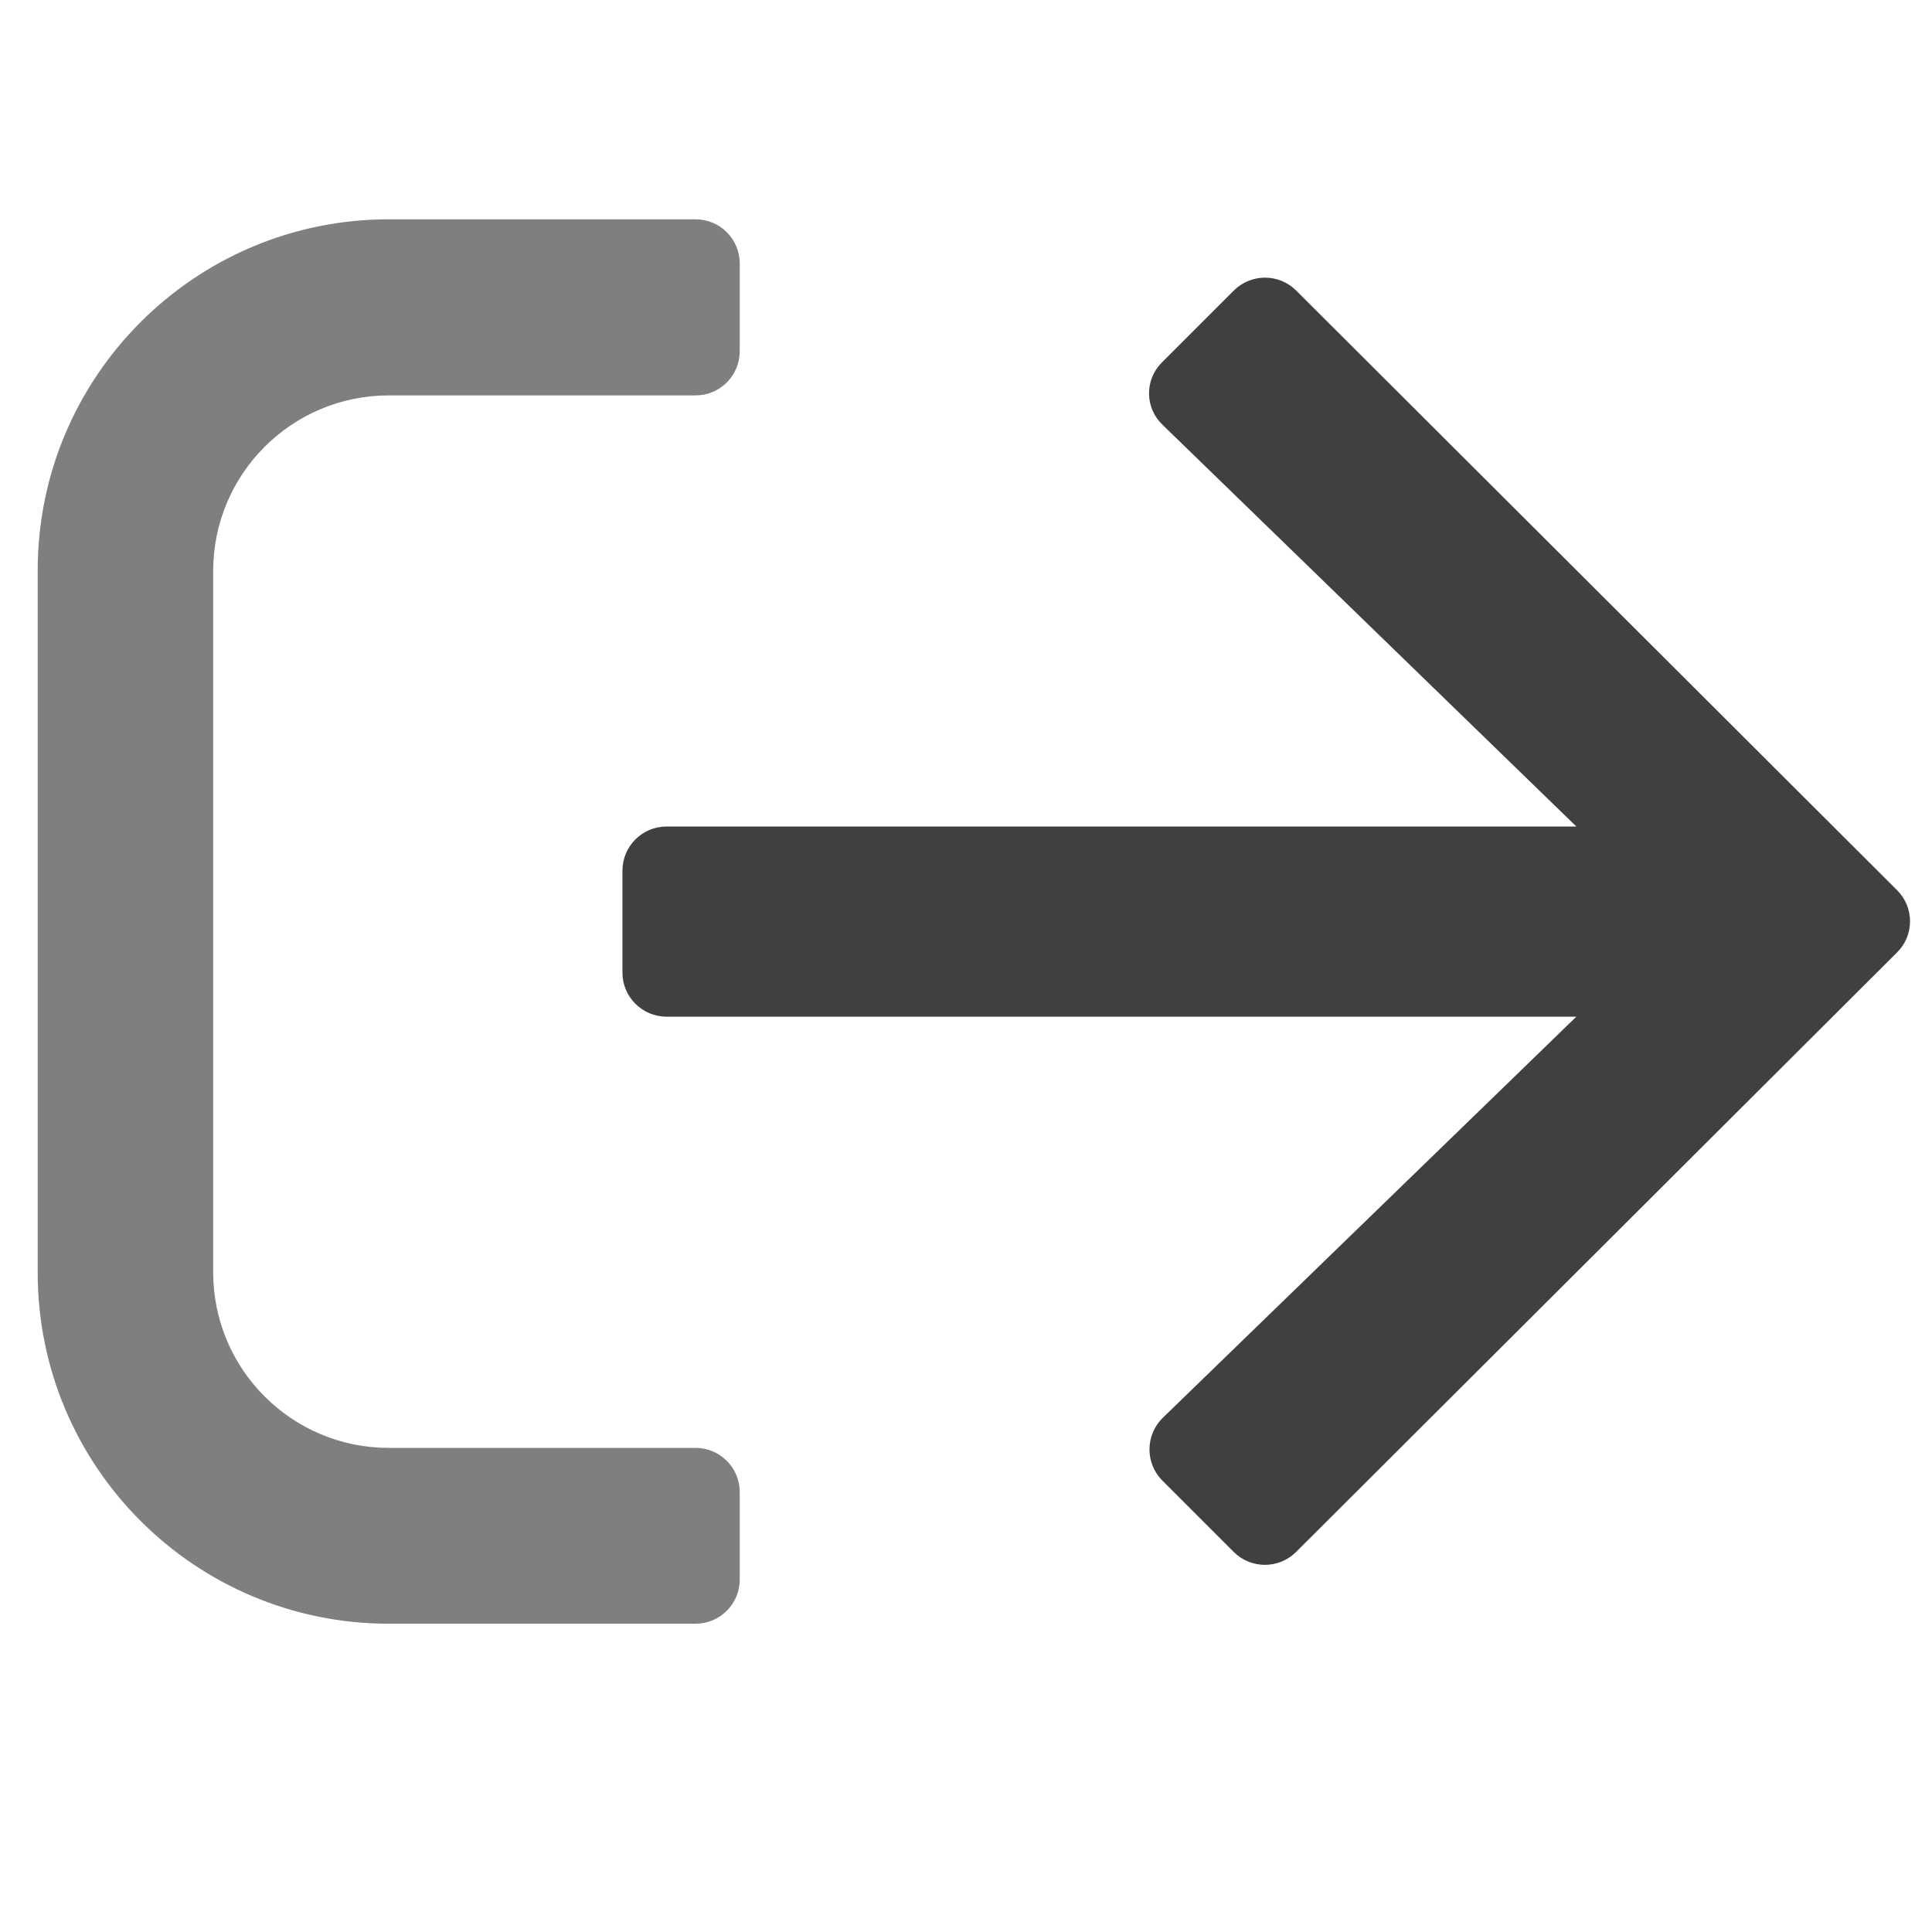
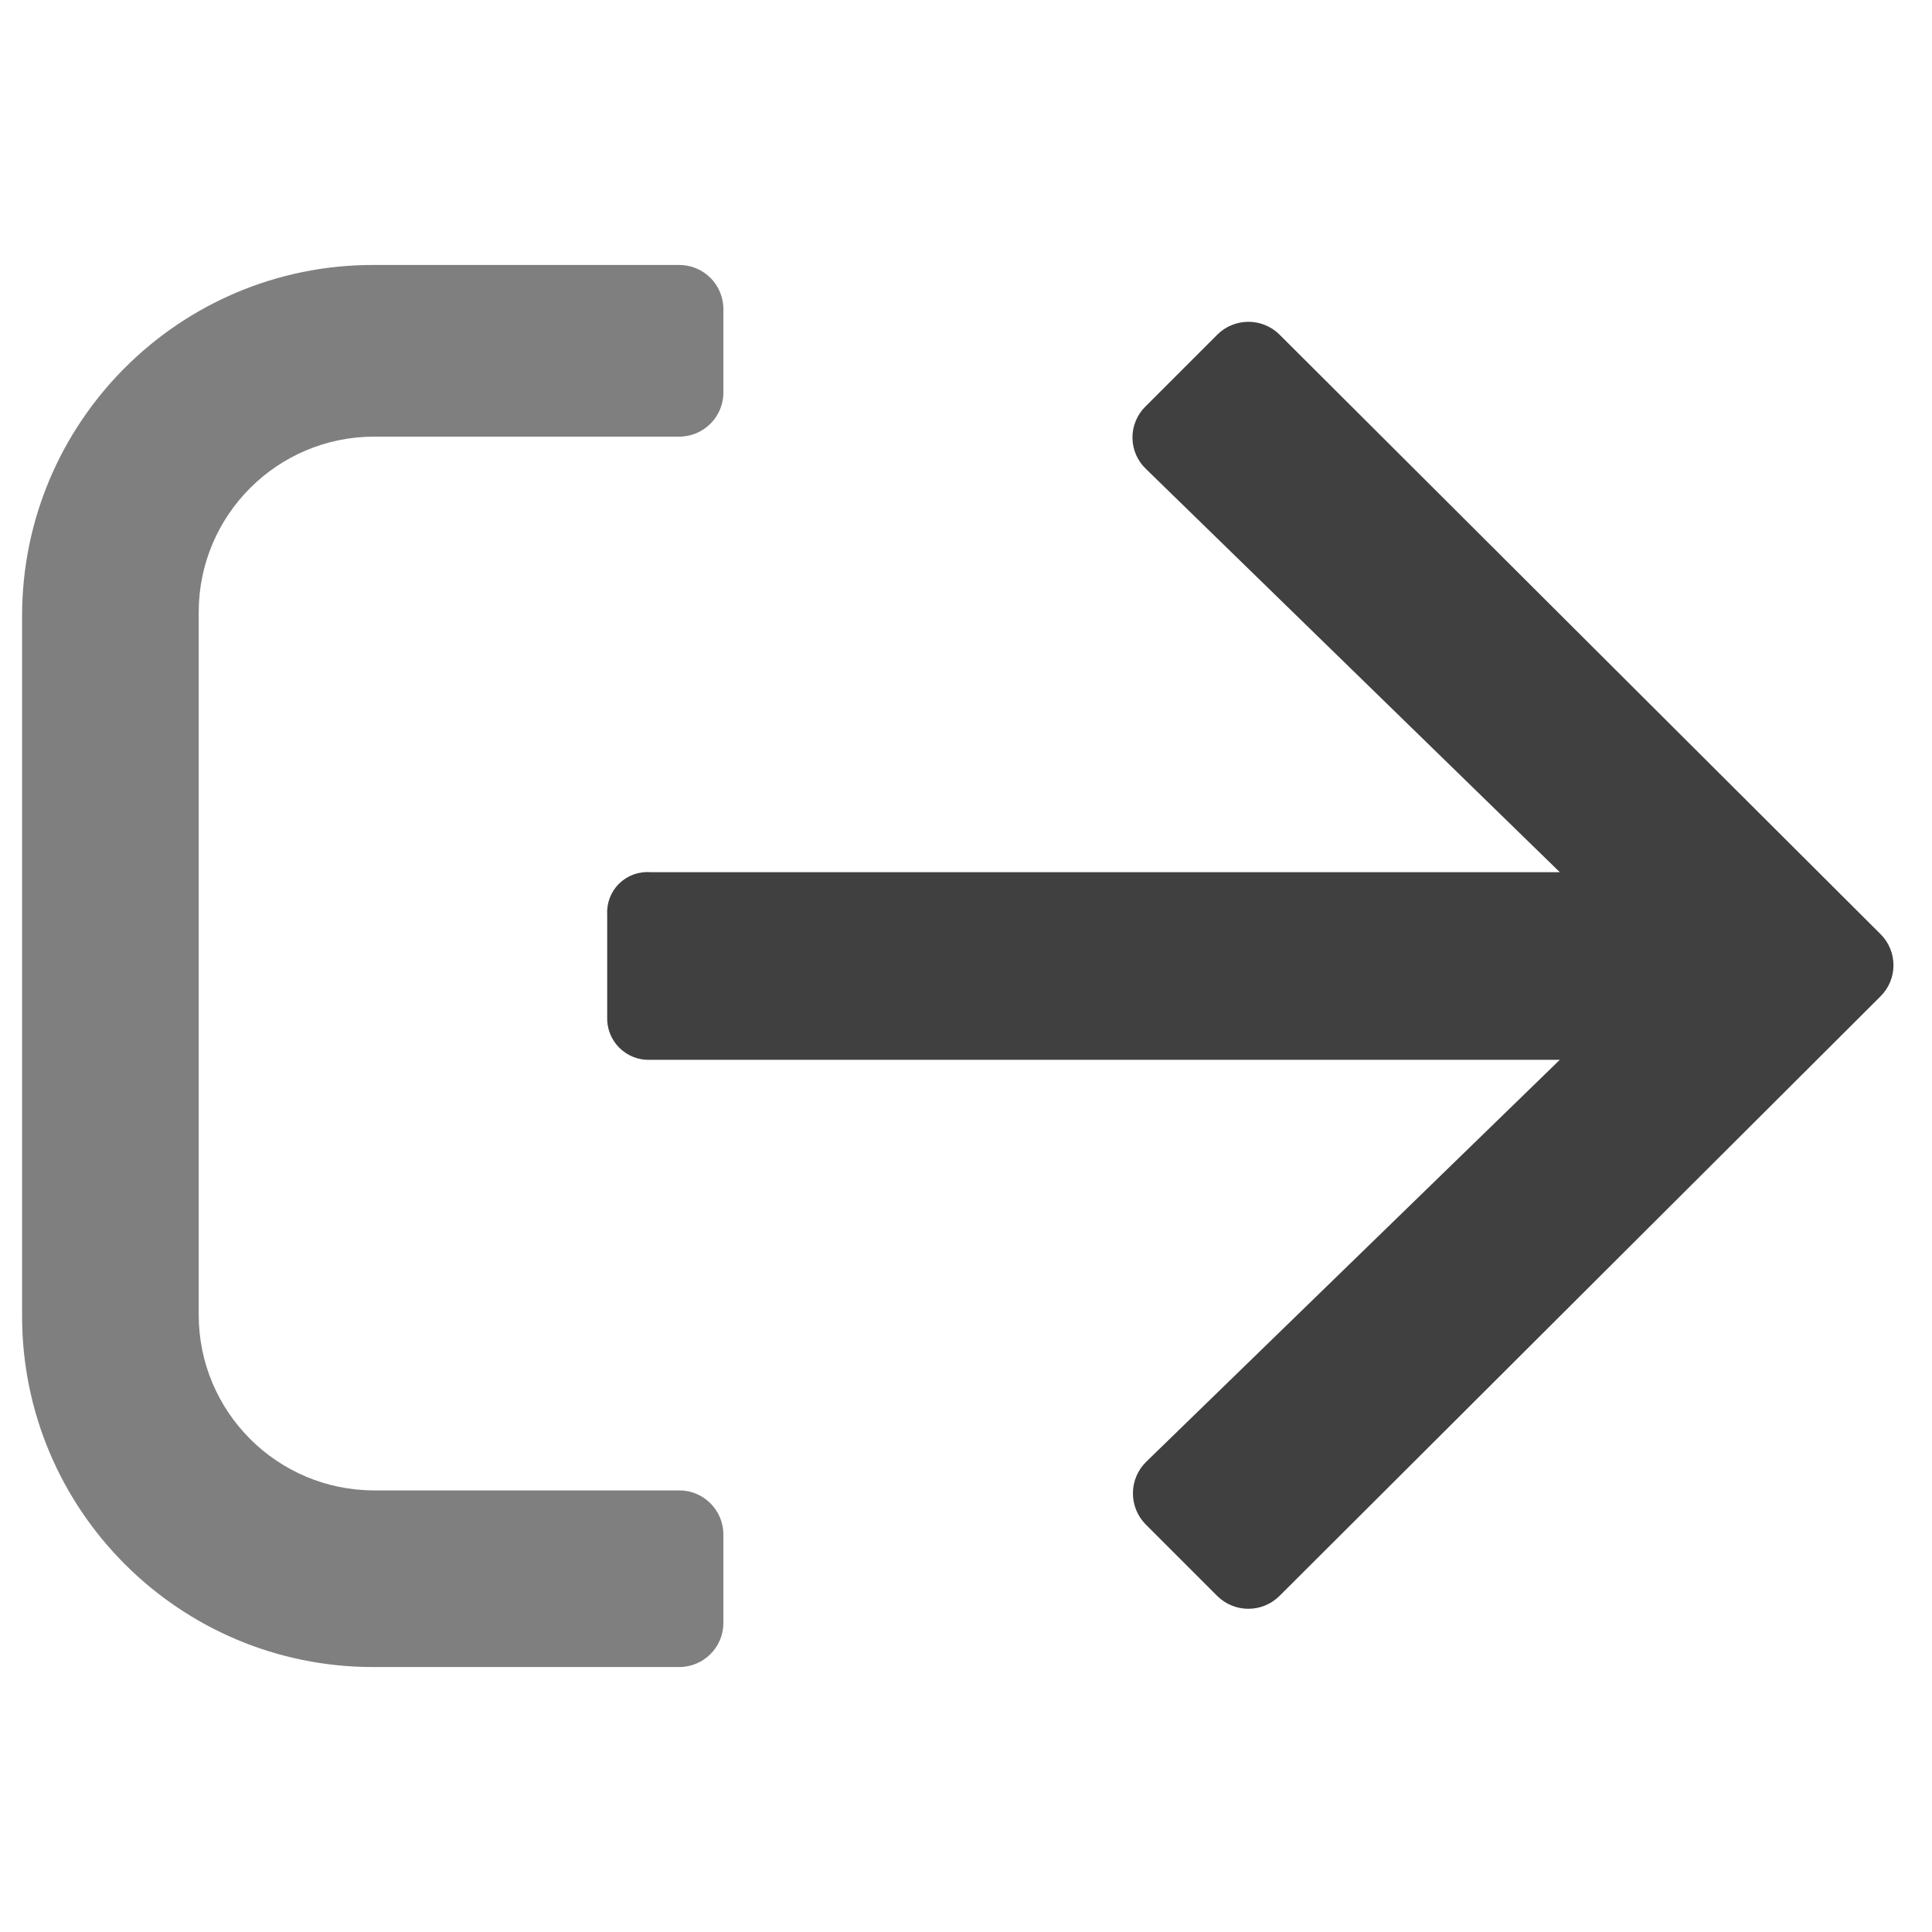
- <svg xmlns="http://www.w3.org/2000/svg" viewBox="0 0 350 350">
+ <svg xmlns="http://www.w3.org/2000/svg" role="img" aria-labelledby="PeBL Logout" viewBox="0 0 350 350">
  <defs>
    <style>.cls-1{opacity:0.5;}.cls-2{opacity:0.75;}</style>
  </defs>
-   <g id="Layer_2" data-name="Layer 2">
-     <path class="cls-1" d="M70.42,39.73h55.64a8,8,0,0,1,7.95,8v15.9a8,8,0,0,1-7.95,8H70.42a31.81,31.81,0,0,0-31.8,31.79V230.51a31.81,31.81,0,0,0,31.8,31.79h55.64a8,8,0,0,1,7.95,7.95v15.9a8,8,0,0,1-7.95,8H70.42A63.6,63.6,0,0,1,6.83,230.51V103.32A63.61,63.61,0,0,1,70.42,39.73Z" />
-     <path class="cls-2" d="M223.5,52.65l-13,13A7.87,7.87,0,0,0,210.65,77l74.92,72.73H120.76a8,8,0,0,0-8,7.95v18.55a8,8,0,0,0,8,7.95H285.57l-74.92,72.67a8,8,0,0,0-.13,11.32l13,13a8,8,0,0,0,11.26,0l108.9-108.64a7.94,7.94,0,0,0,0-11.26L234.76,52.58a8,8,0,0,0-11.26.07Z" />
+   <g id="pebl-logout">
+     <path class="cls-1" d="M67.59,48h55.46a8,8,0,0,1,8,8v15.1a8,8,0,0,1-8,8H67.8A31.8,31.8,0,0,0,36,110.8V238.2A31.8,31.8,0,0,0,67.8,270h55.25a8,8,0,0,1,8,7.95v16.1a8,8,0,0,1-8,7.95H67.59A63.59,63.59,0,0,1,4,238.41V111.59A63.59,63.59,0,0,1,67.59,48Z" />
+     <path class="cls-2" d="M220.5,60.65l-13,13A7.87,7.87,0,0,0,207.65,85l74.92,73H117.76a7.27,7.27,0,0,0-7.76,7.64v18.55a7.5,7.5,0,0,0,7.76,7.81H282.57l-74.92,72.81a8,8,0,0,0-.13,11.32l13,13a8,8,0,0,0,11.26,0l108.9-108.64a7.94,7.94,0,0,0,0-11.26L231.76,60.58a8,8,0,0,0-11.26.07Z" />
  </g>
</svg>
